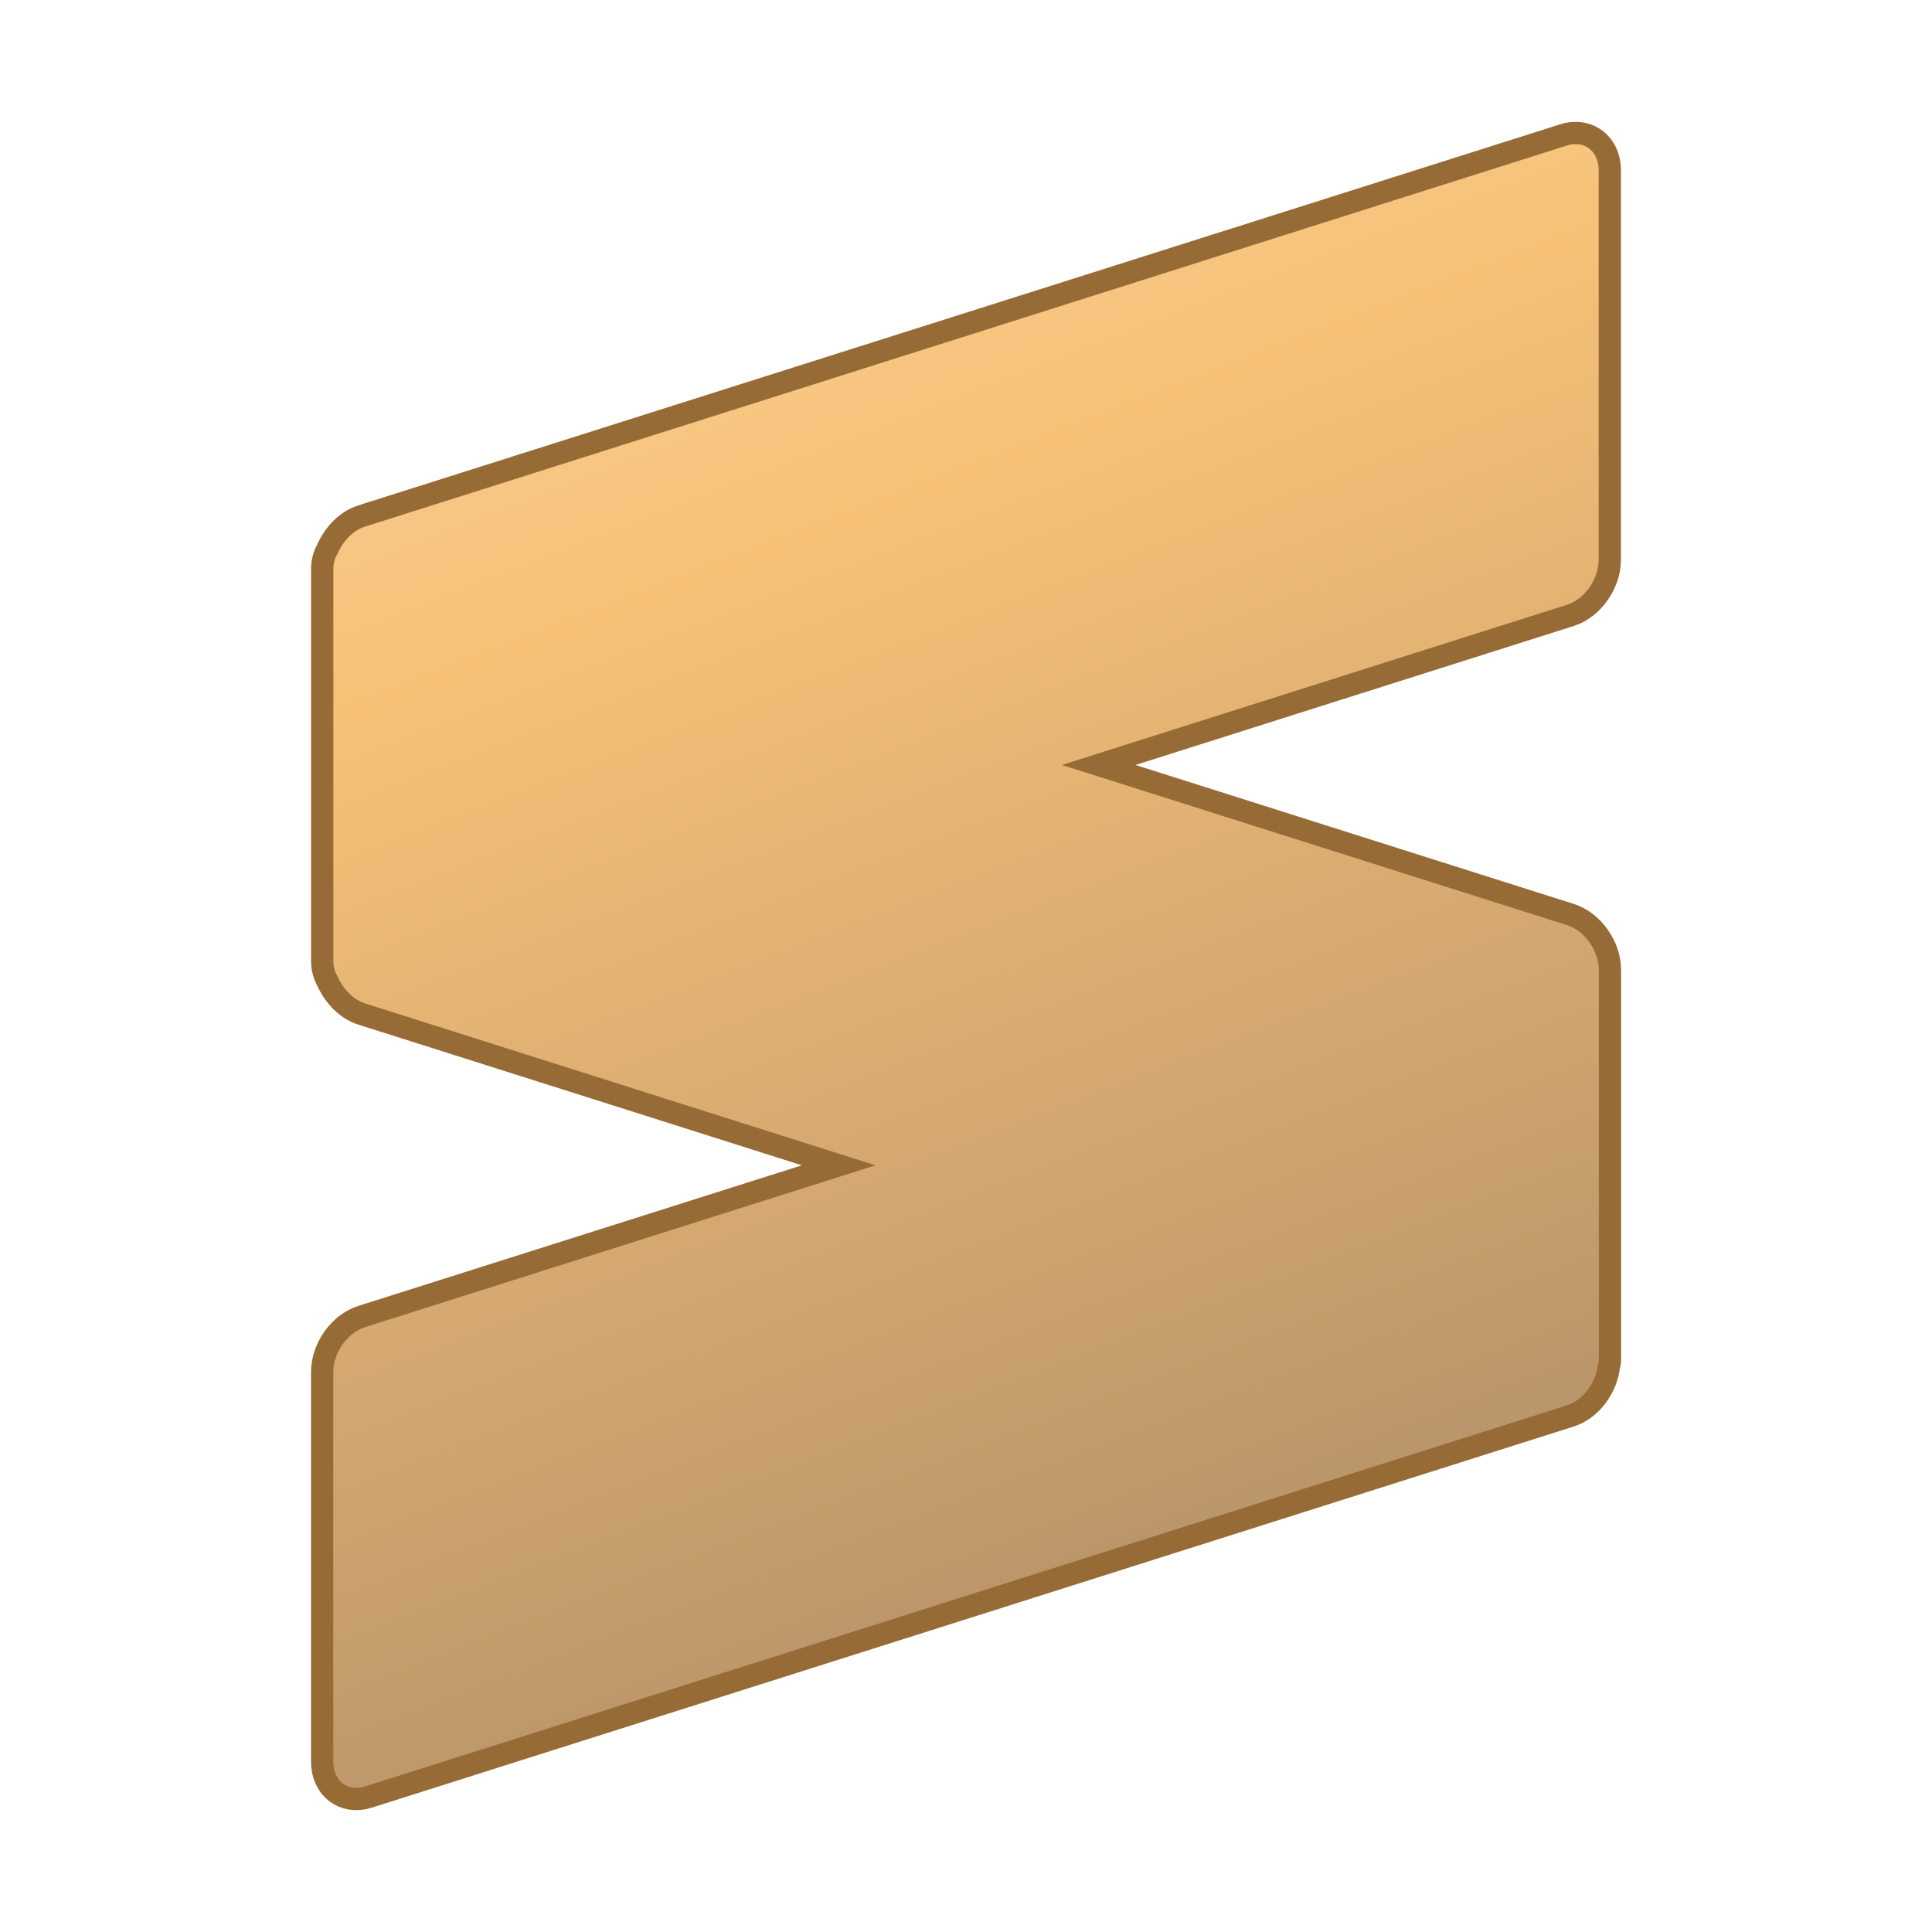
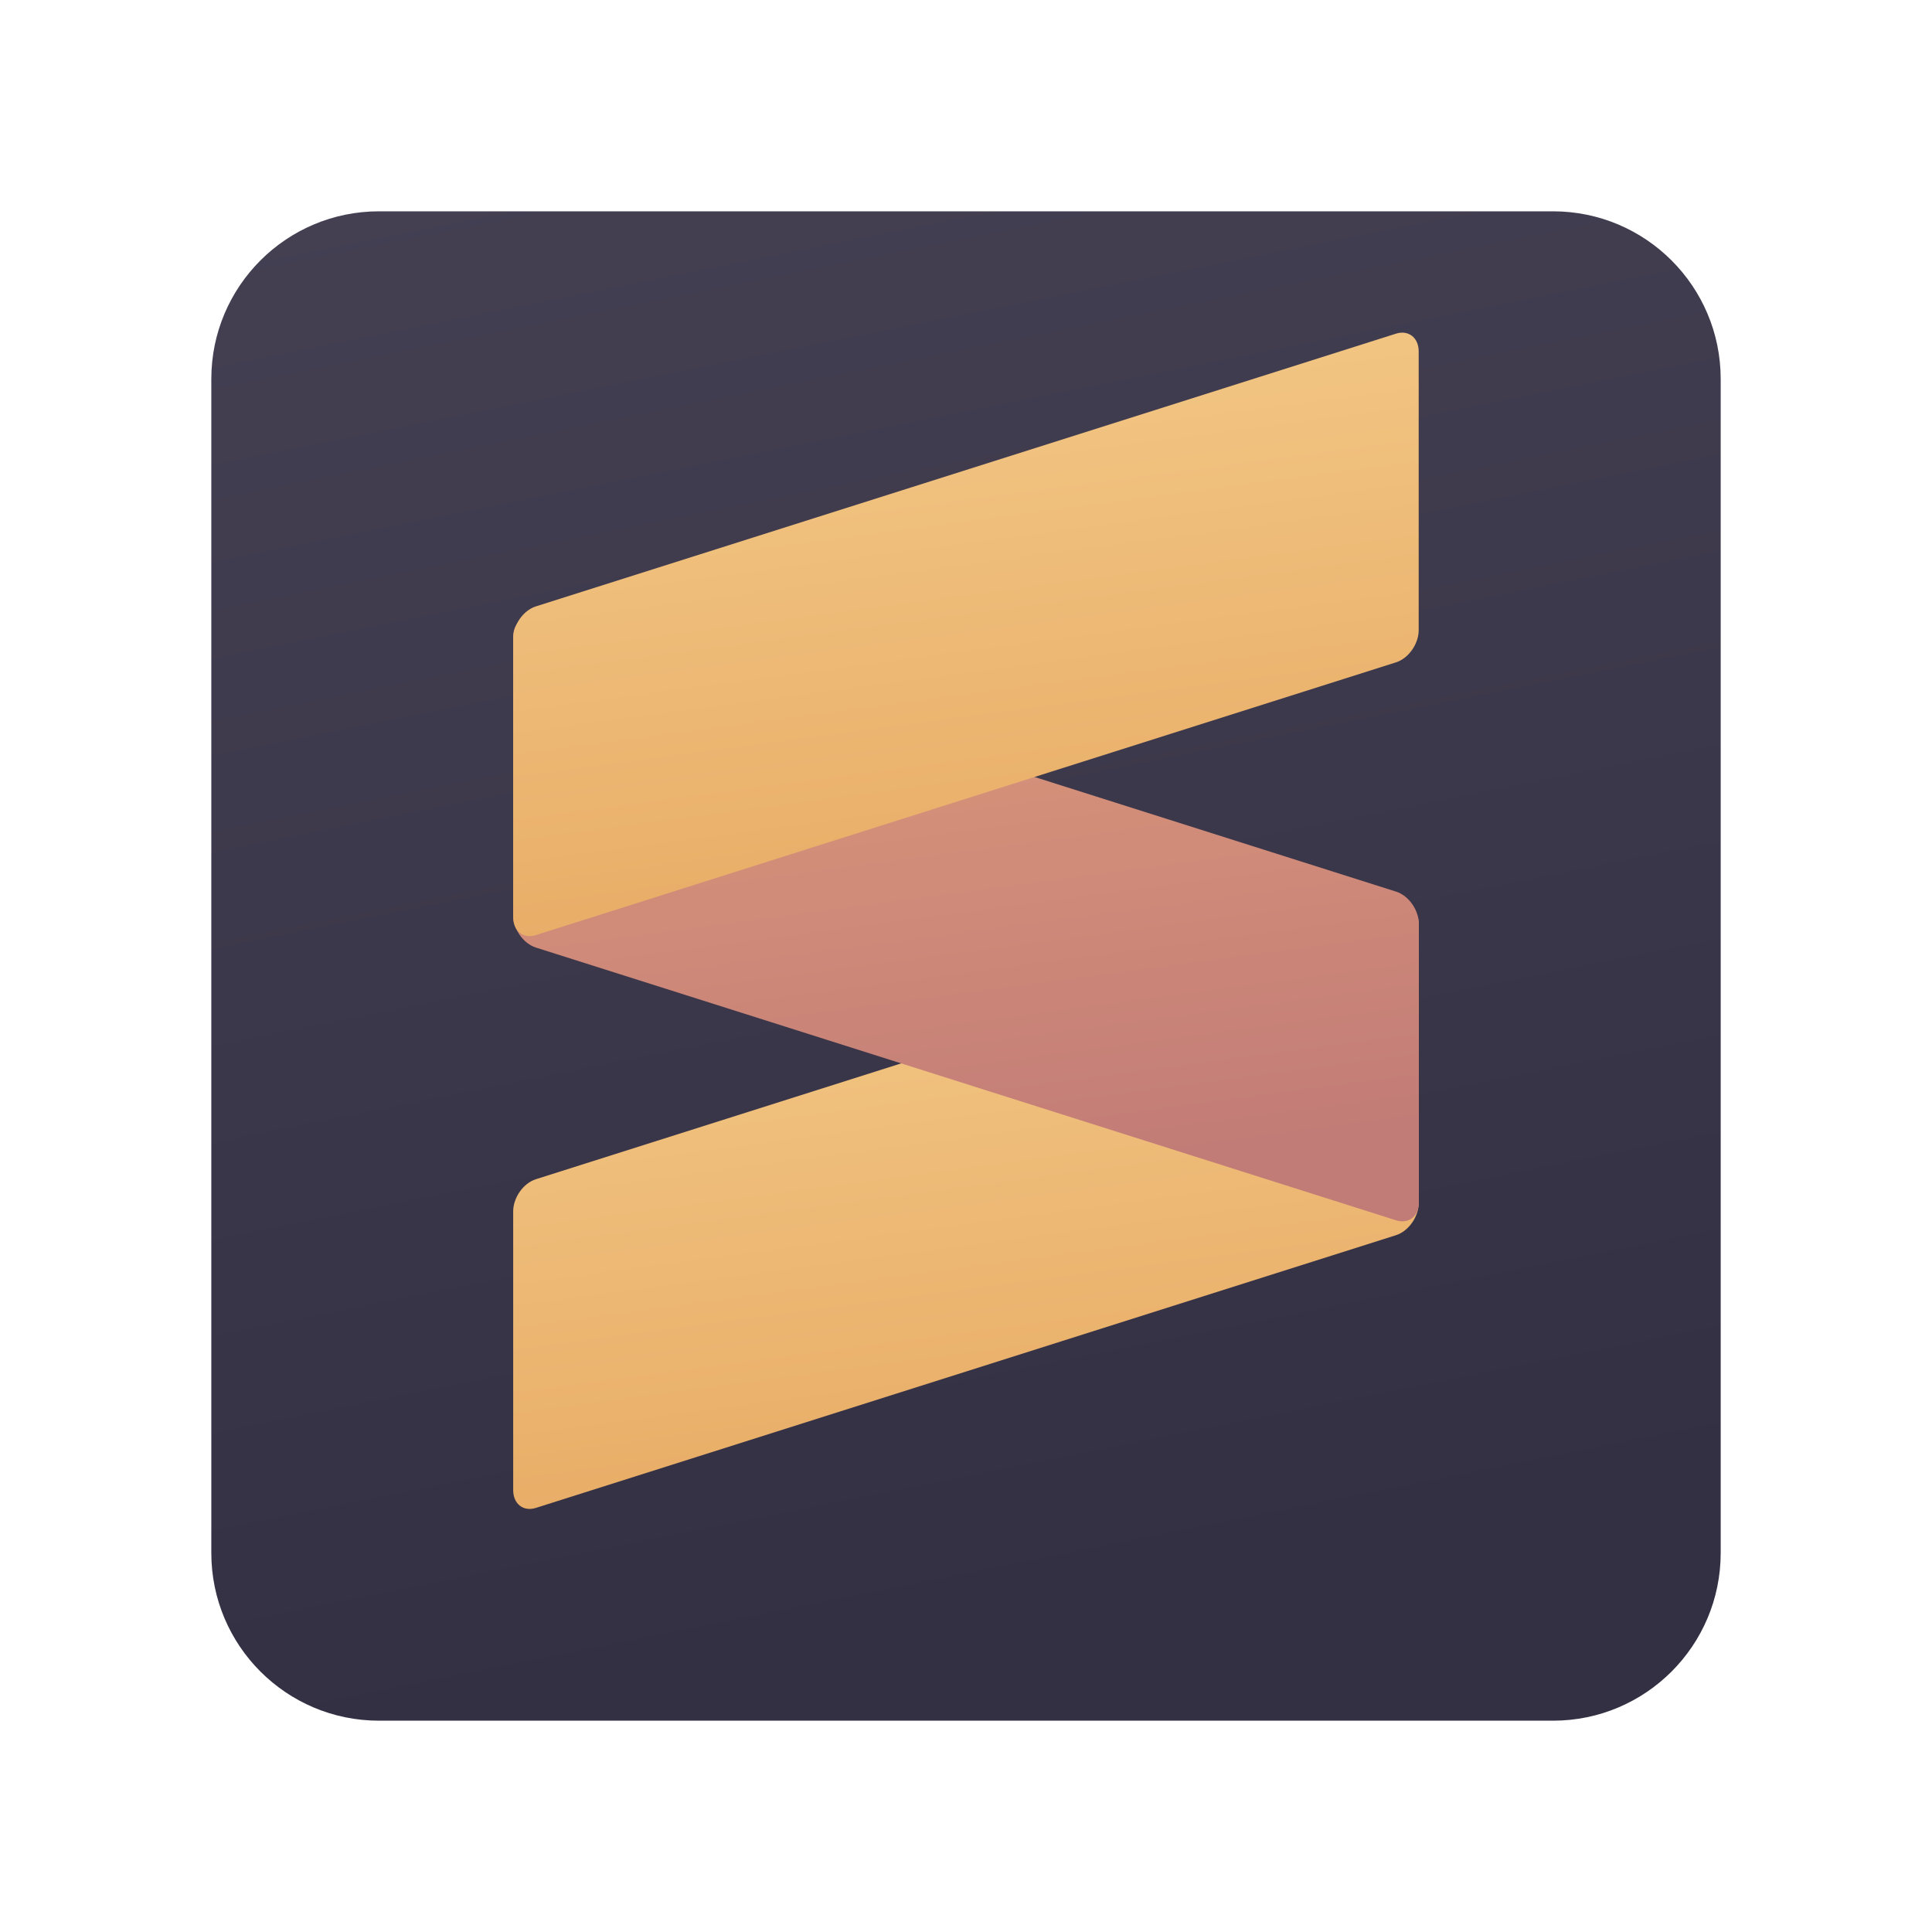
<svg xmlns="http://www.w3.org/2000/svg" width="64" height="64" viewBox="0 0 64 64">
-   <g id="frameless-artwork" transform="translate(-7.60221 -7.60221) scale(1.237569)">
+   <g id="frameless-artwork" transform="translate(2.37037 2.37037) scale(0.925926)">
    <defs>
      <linearGradient id="enamel" x1="0" y1="0" x2=".6" y2="1">
        <stop stop-color="#f5c3ca" />
        <stop offset=".4" stop-color="#e88bb6" />
        <stop offset="1" stop-color="#a4688f" />
      </linearGradient>
      <linearGradient id="ink" x1="0" y1="0" x2="1" y2="1">
        <stop stop-color="#f3b6c0" />
        <stop offset=".6" stop-color="#e56ea1" />
        <stop offset="1" stop-color="#a25682" />
      </linearGradient>
      <linearGradient id="gem" x1="0" y1="0" x2="1" y2="1">
        <stop stop-color="#ceb7cc" />
        <stop offset=".5" stop-color="#9272ba" />
        <stop offset="1" stop-color="#6e5991" />
      </linearGradient>
    </defs>
    <g stroke-linecap="round" stroke-linejoin="round" />
-     <g data-material="authored">
+     <g data-material="authored" stroke-linecap="round" stroke-linejoin="round">
      <defs>
-         <linearGradient id="sublime-text-gold" x1="0" y1="0" x2=".3" y2="1">
-           <stop offset="0" stop-color="#f9d39d" />
-           <stop offset=".32" stop-color="#f6c177" />
-           <stop offset="1" stop-color="#b8936a" />
+         <linearGradient id="sublime-case" x1="0" y1="0" x2=".2" y2="1">
+           <stop stop-color="#444052" />
+           <stop offset="1" stop-color="#343044" />
+         </linearGradient>
+         <linearGradient id="sublime-gold" x1="0" y1="0" x2=".2" y2="1">
+           <stop stop-color="#f4ca89" />
+           <stop offset="1" stop-color="#e8ad67" />
+         </linearGradient>
+         <linearGradient id="sublime-return" x1="0" y1="0" x2=".2" y2="1">
+           <stop stop-color="#df9b7b" />
+           <stop offset="1" stop-color="#c27c77" />
        </linearGradient>
      </defs>
-       <g transform="translate(10 10) scale(1.833333)">
-         <path d="M20.953.004a.397.397 0 0 0-.18.017L3.225 5.585c-.175.055-.323.214-.402.398a.42.42 0 0 0-.06.22v5.726a.42.42 0 0 0 .06.22c.079.183.227.341.402.397l7.454 2.364-7.454 2.363c-.255.08-.463.374-.463.655v5.688c0 .282.208.444.463.363l17.55-5.565c.237-.075.426-.336.452-.6.003-.022.013-.04.013-.065V12.06c0-.281-.208-.575-.463-.656L13.4 9.065l7.375-2.339c.255-.08.462-.375.462-.656V.384c0-.211-.117-.355-.283-.38z" fill="url(#sublime-text-gold)" stroke="#976b35" stroke-width=".65" stroke-linejoin="round" paint-order="stroke fill" />
+       <rect id="sublime-case-surface" x="5" y="5" width="54" height="54" rx="6" fill="url(#sublime-case)" />
+       <g transform="translate(15.8 6.6) scale(.9)">
+         <path id="sublime-face-0" d="M35.995,26.563c0,-0.548 -0.405,-0.864 -0.902,-0.707l-34.191,10.842c-0.498,0.158 -0.902,0.731 -0.902,1.278l0,11.081c0,0.548 0.404,0.865 0.902,0.707l34.191,-10.841c0.497,-0.158 0.902,-0.731 0.902,-1.279l0,-11.081Z" fill="url(#sublime-gold)" />
+         <path id="sublime-face-1" d="M0,26.21c0,0.548 0.404,1.121 0.902,1.279l34.196,10.843c0.498,0.158 0.902,-0.159 0.902,-0.706l0,-11.082c0,-0.547 -0.404,-1.12 -0.902,-1.278l-34.196,-10.843c-0.498,-0.158 -0.902,0.158 -0.902,0.706l0,11.081Z" fill="url(#sublime-return)" />
+         <path id="sublime-face-2" d="M35.995,3.793c0,-0.548 -0.405,-0.865 -0.902,-0.707l-34.191,10.841c-0.498,0.158 -0.902,0.731 -0.902,1.279l0,11.081c0,0.548 0.404,0.864 0.902,0.707l34.191,-10.842c0.497,-0.158 0.902,-0.731 0.902,-1.278l0,-11.081Z" fill="url(#sublime-gold)" />
      </g>
    </g>
  </g>
</svg>
